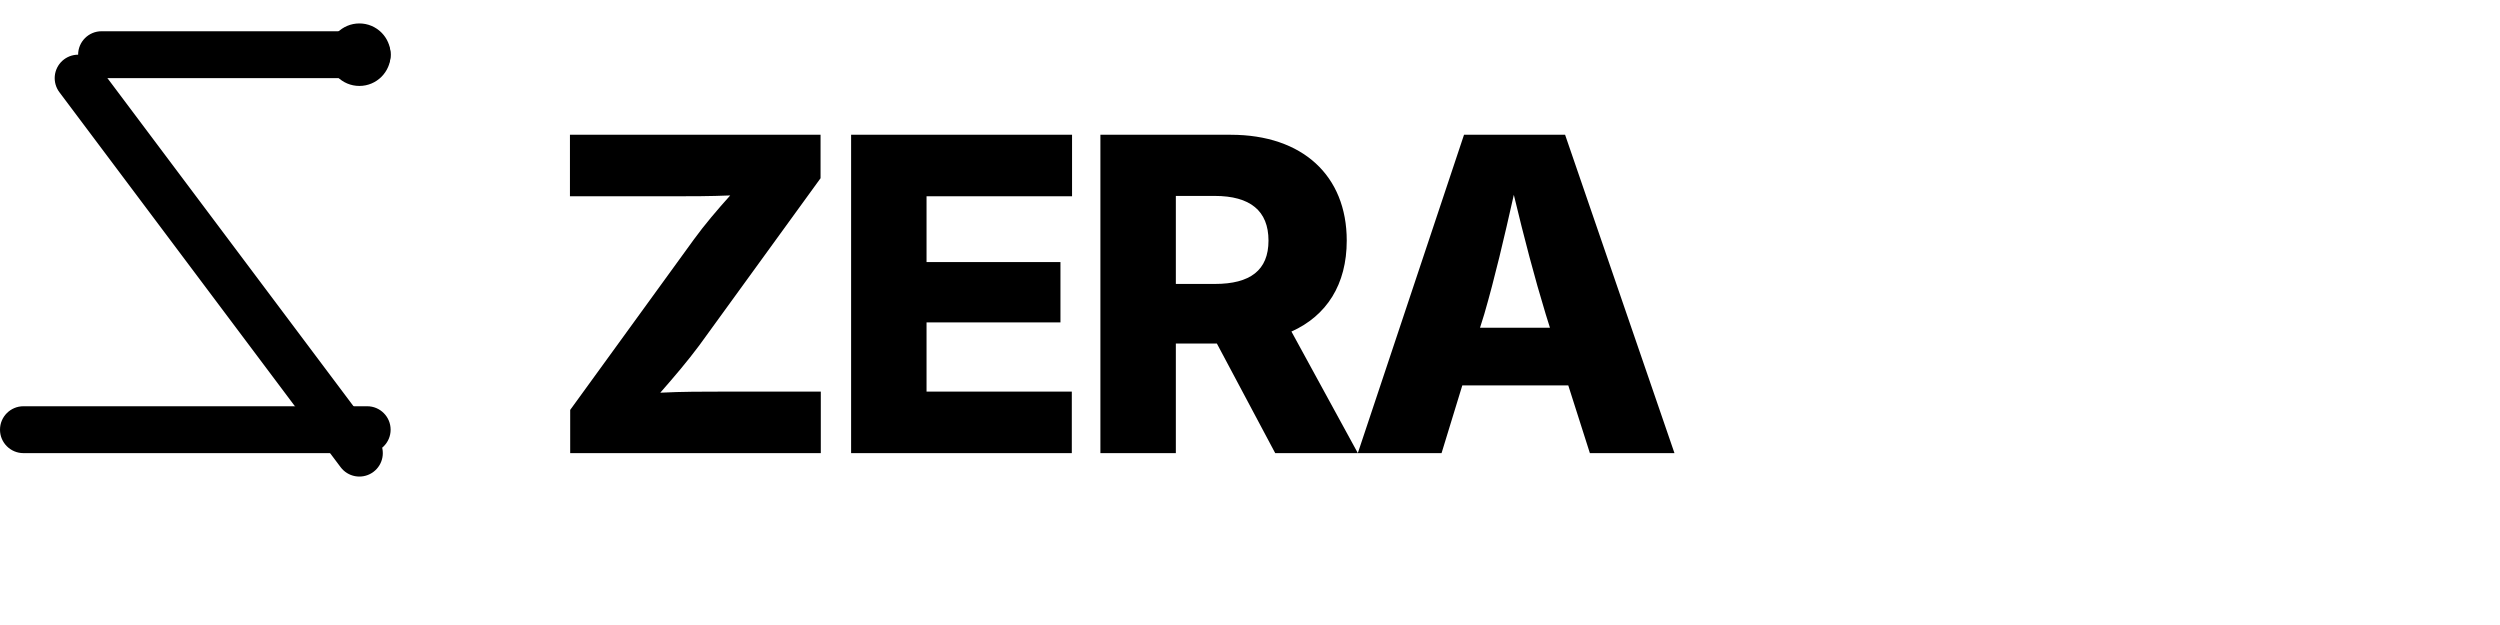
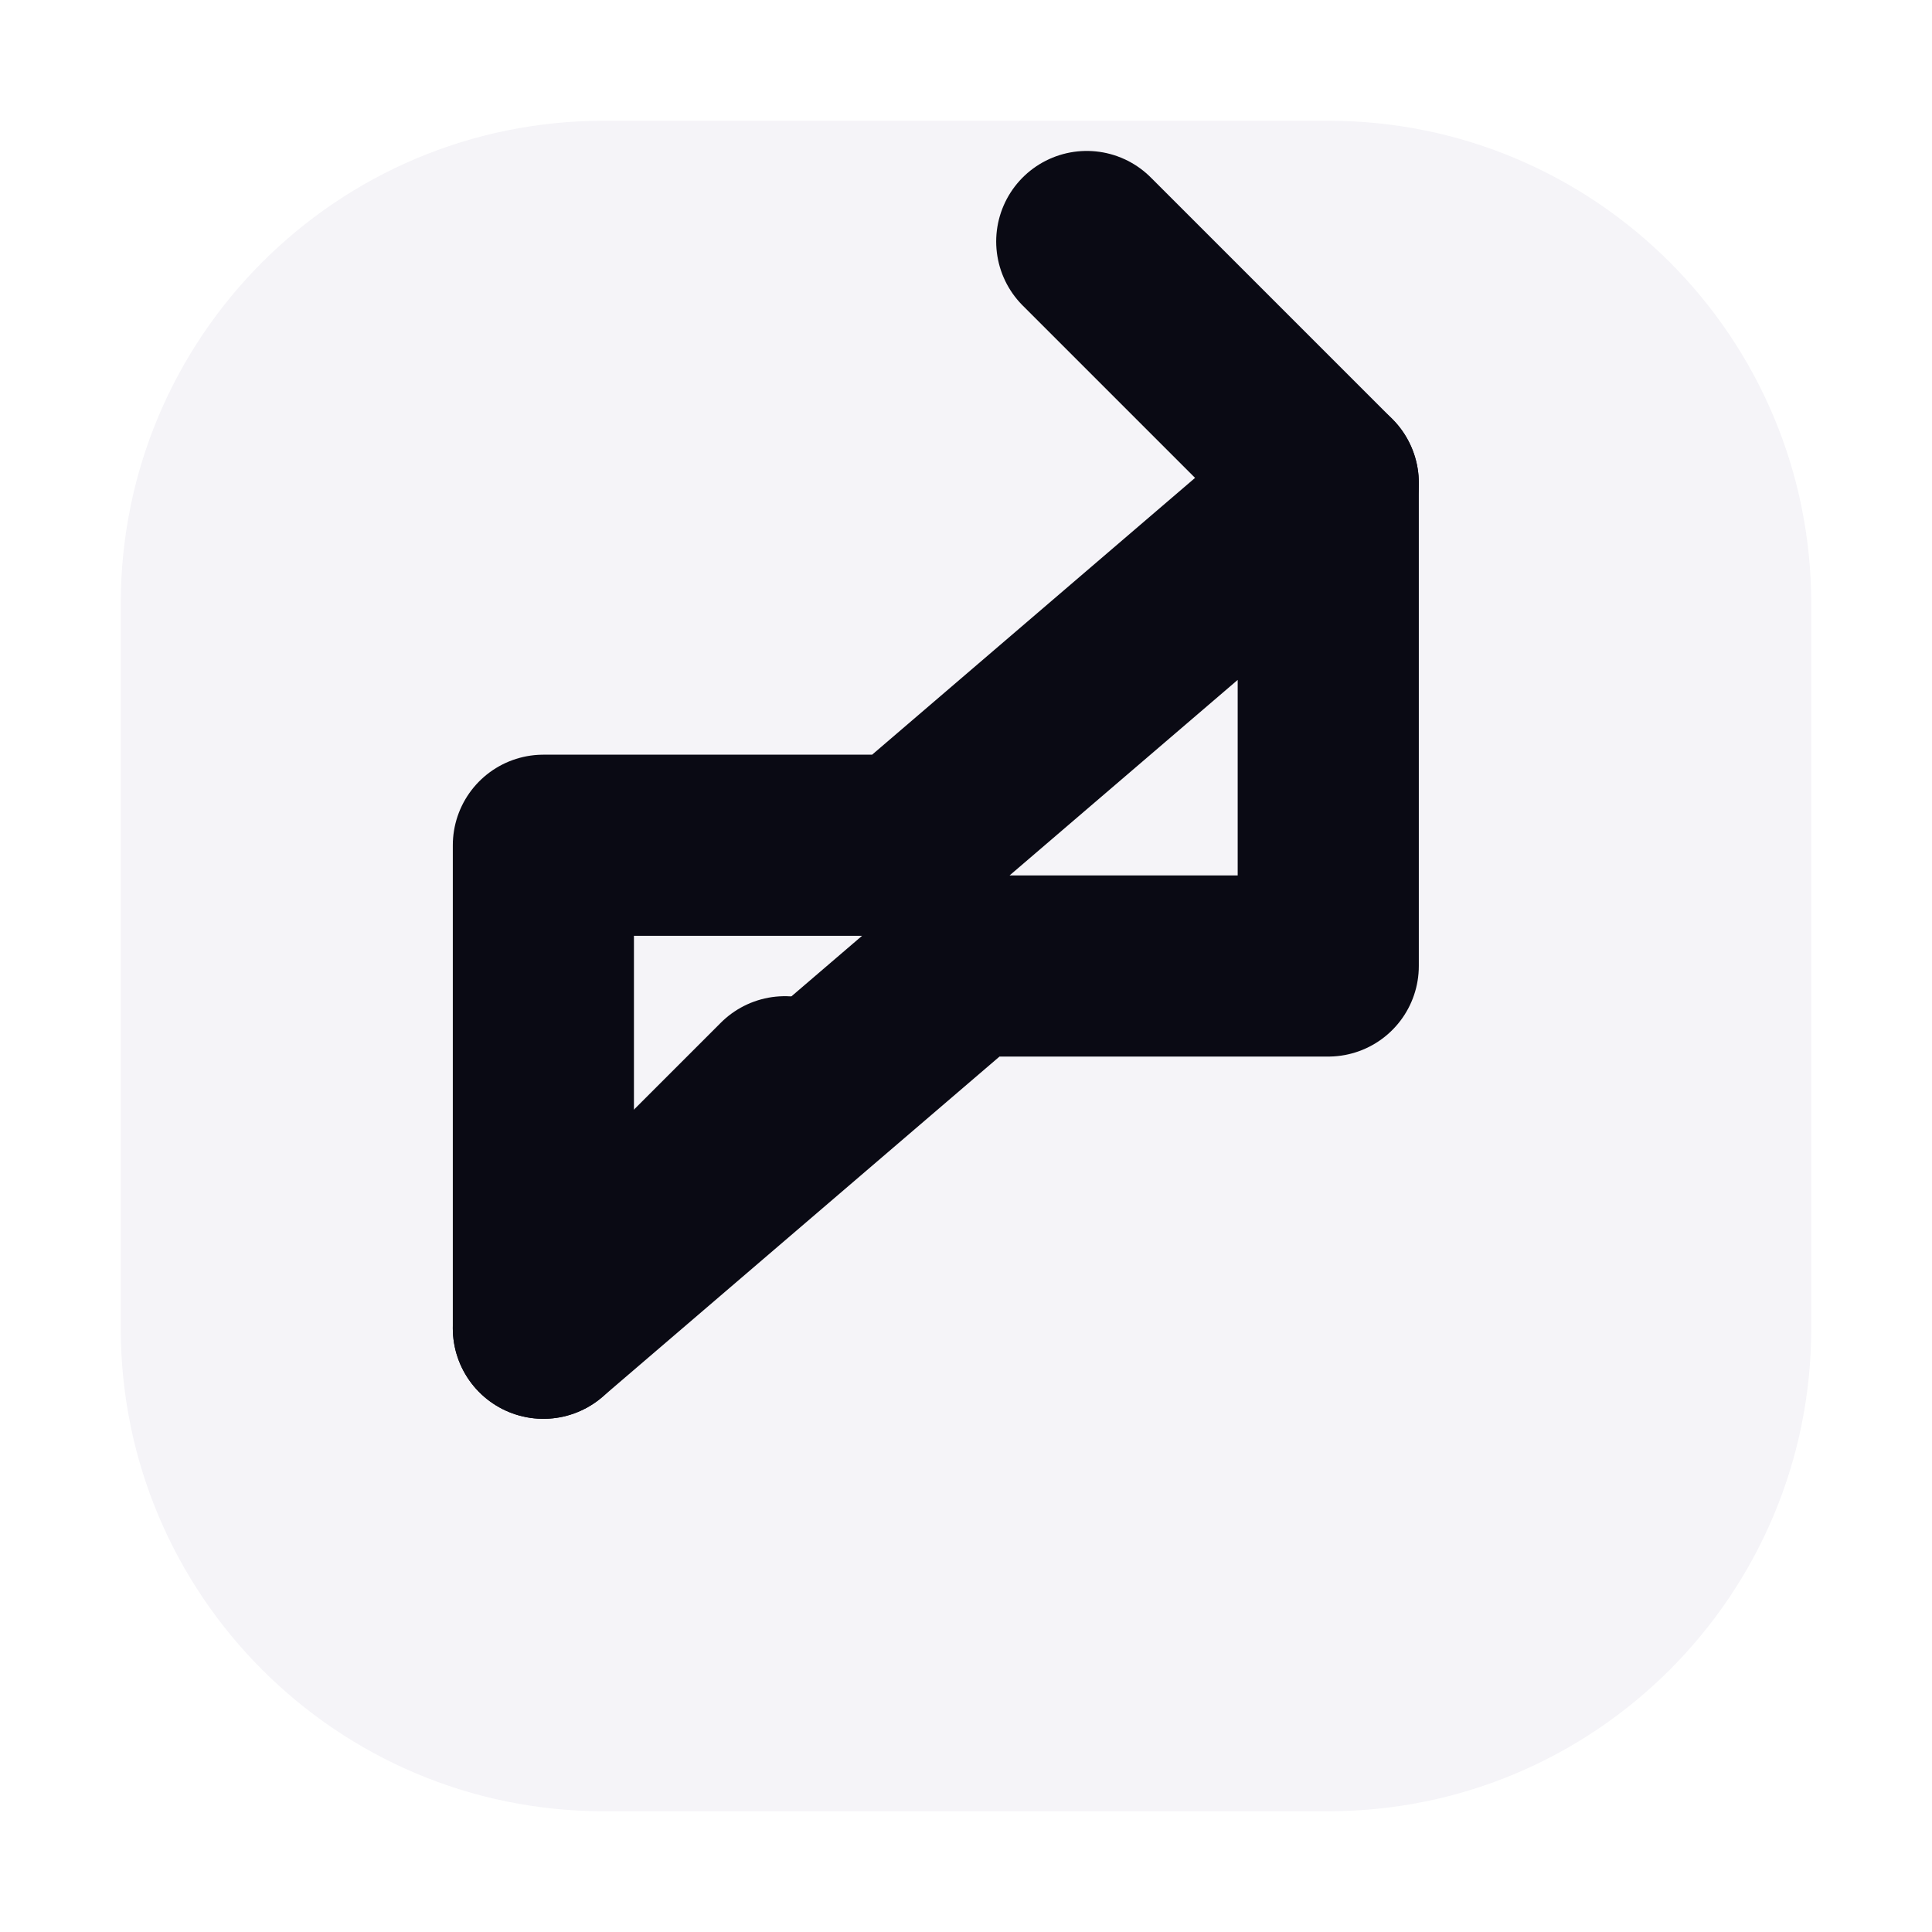
- <svg xmlns="http://www.w3.org/2000/svg" viewBox="0 0 320 80" role="img" aria-label="ZERA">
-   <g id="symbol" transform="translate(0, 10)">
-     <rect x="0" y="42" width="50" height="6" rx="3" fill="currentColor" />
-     <path d="M46,48 L10,0" stroke="currentColor" stroke-width="6" stroke-linecap="round" fill="none" />
-     <rect x="10" y="-6" width="40" height="6" rx="3" fill="currentColor" />
-     <circle cx="46" cy="-3" r="4" fill="currentColor" />
-   </g>
-   <g id="wordmark" transform="translate(70, 0)">
-     <text x="0" y="58" font-family="'Inter', 'Segoe UI', system-ui, sans-serif" font-size="56" font-weight="800" letter-spacing="-0.04em" fill="currentColor">ZERA</text>
-   </g>
+ <svg xmlns="http://www.w3.org/2000/svg" viewBox="0 0 32 32" width="32" height="32" role="img" aria-label="ZERA logo mark">
+   <rect x="2" y="2" width="28" height="28" rx="8" fill="#F5F4F8" />
+   <path d="M9 22 L9 14 L15 14 L22 8 L22 16 L16 16 L9 22 Z" fill="none" stroke="#0A0A14" stroke-width="3" stroke-linecap="round" stroke-linejoin="round" />
+   <path d="M22 8 L18 4" stroke="#0A0A14" stroke-width="3" stroke-linecap="round" />
+   <path d="M9 22 L13 18" stroke="#0A0A14" stroke-width="3" stroke-linecap="round" />
</svg>
